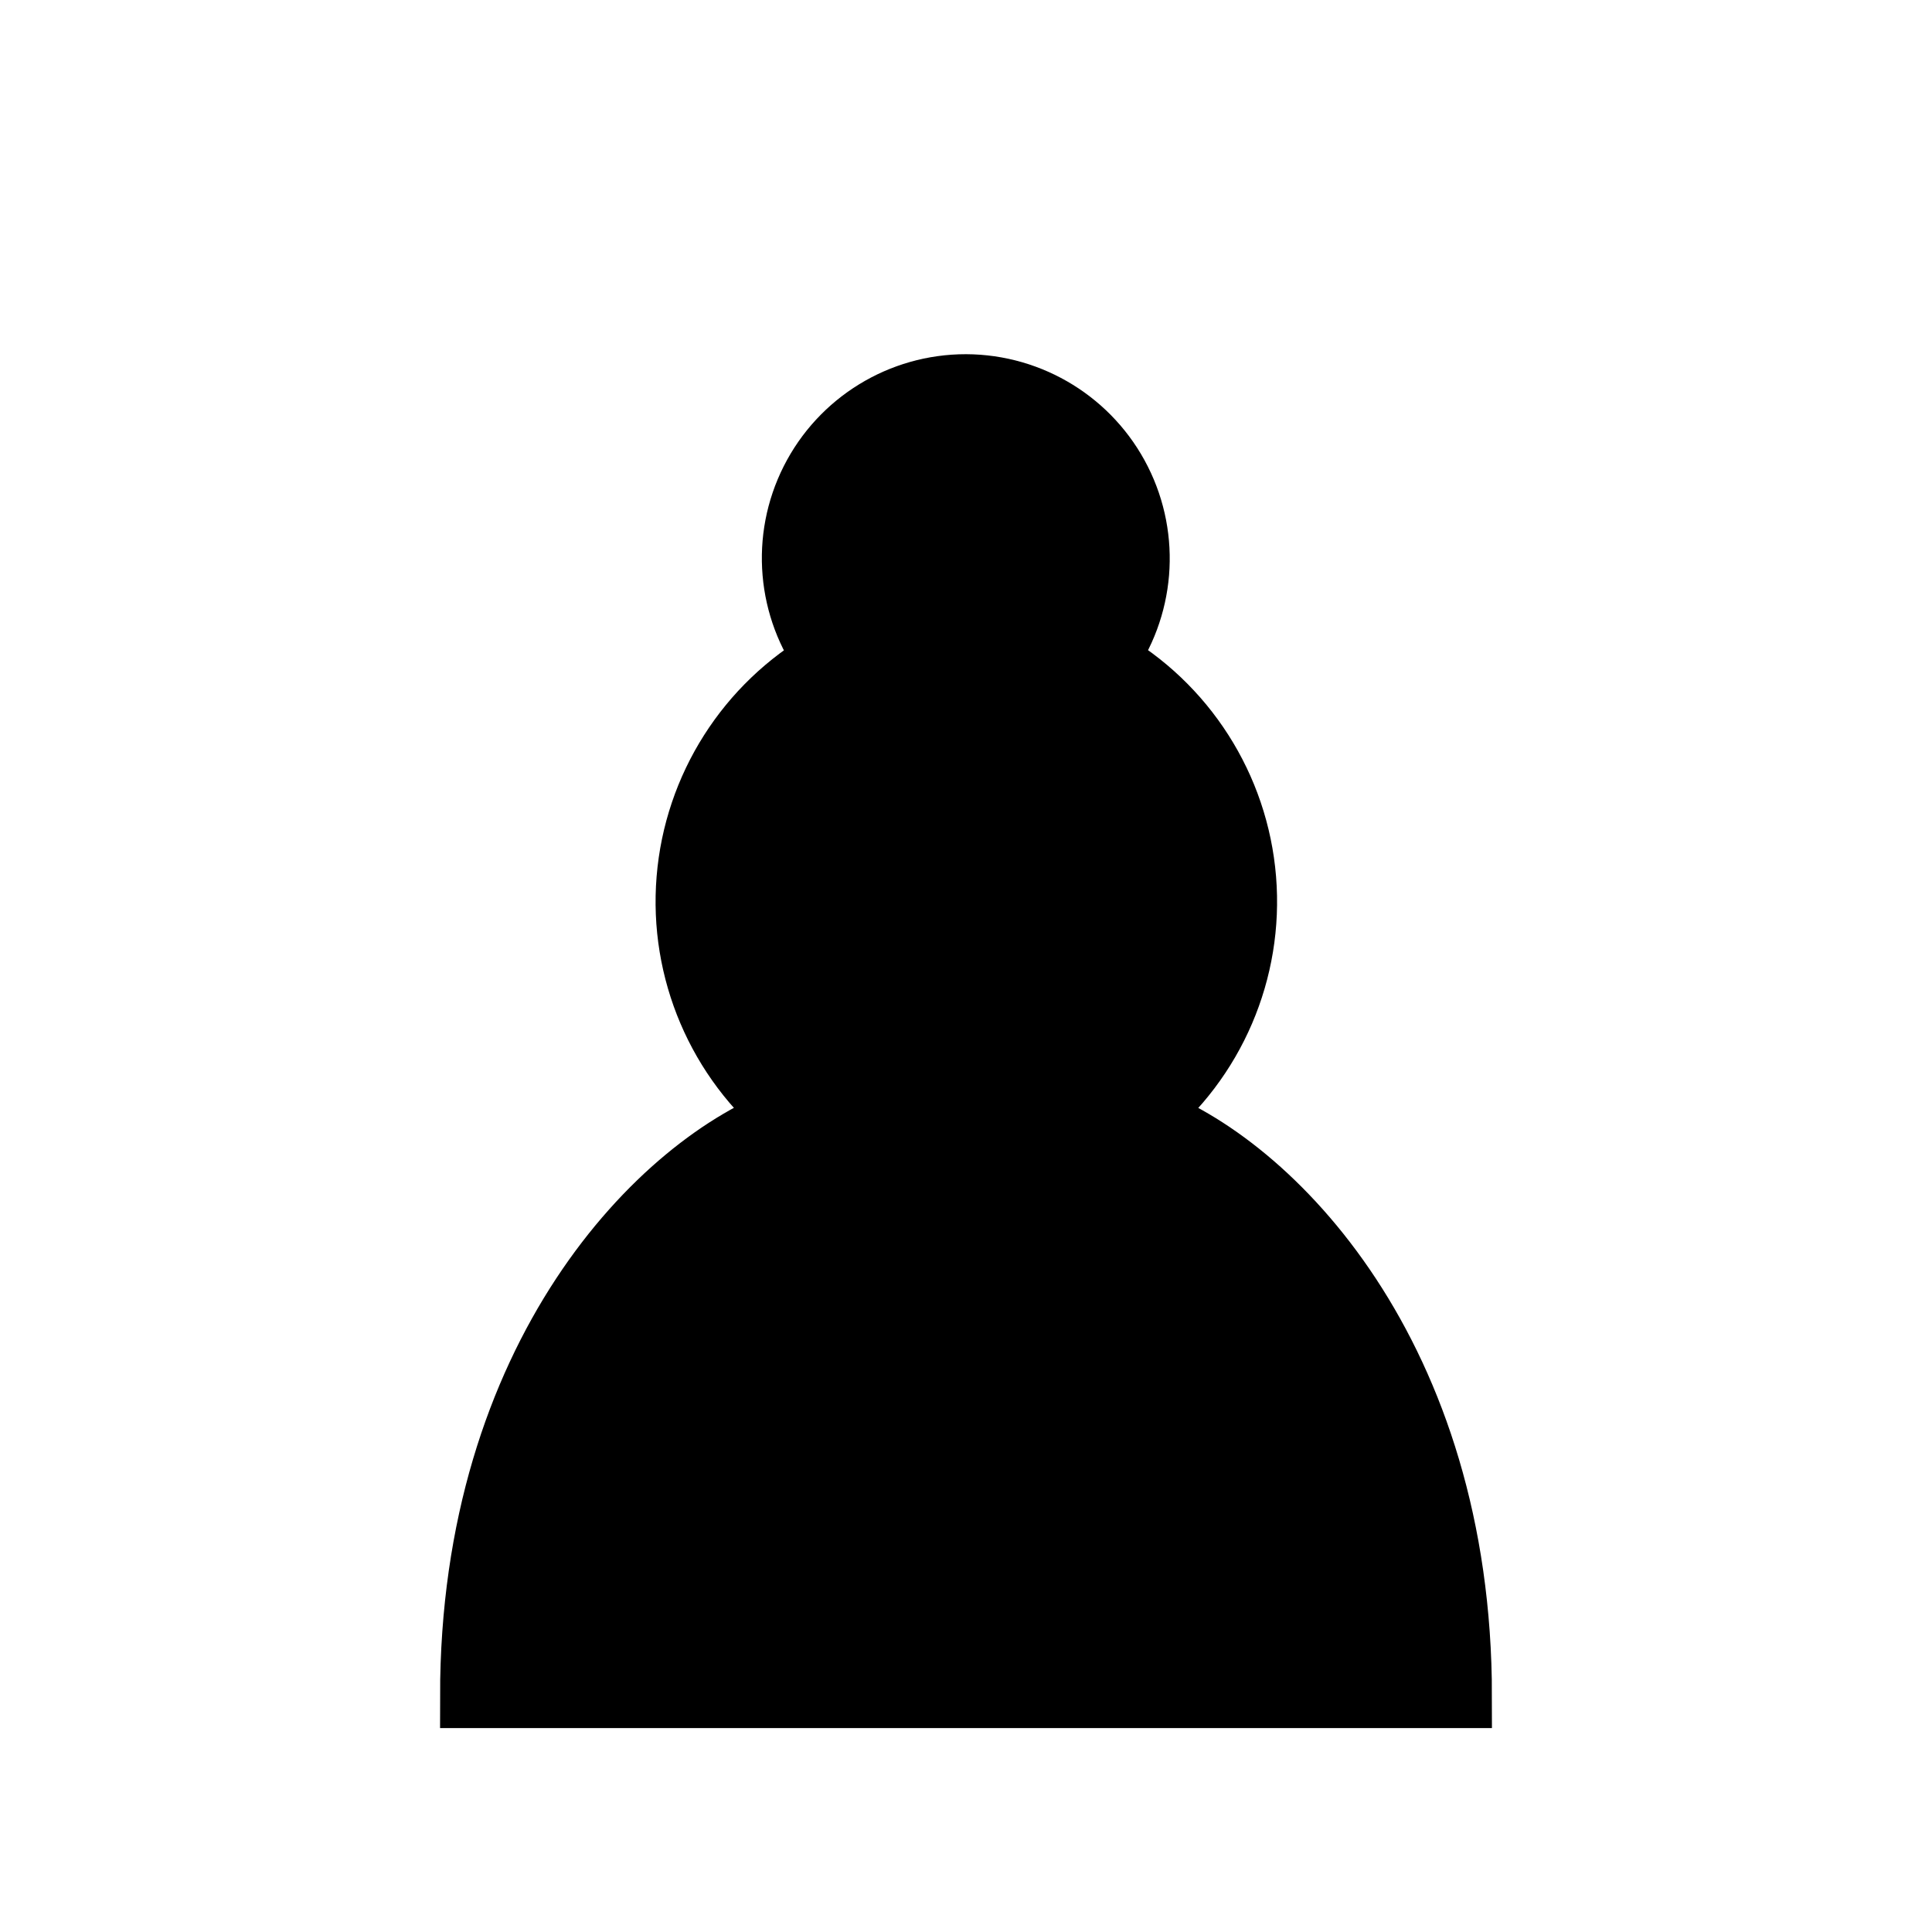
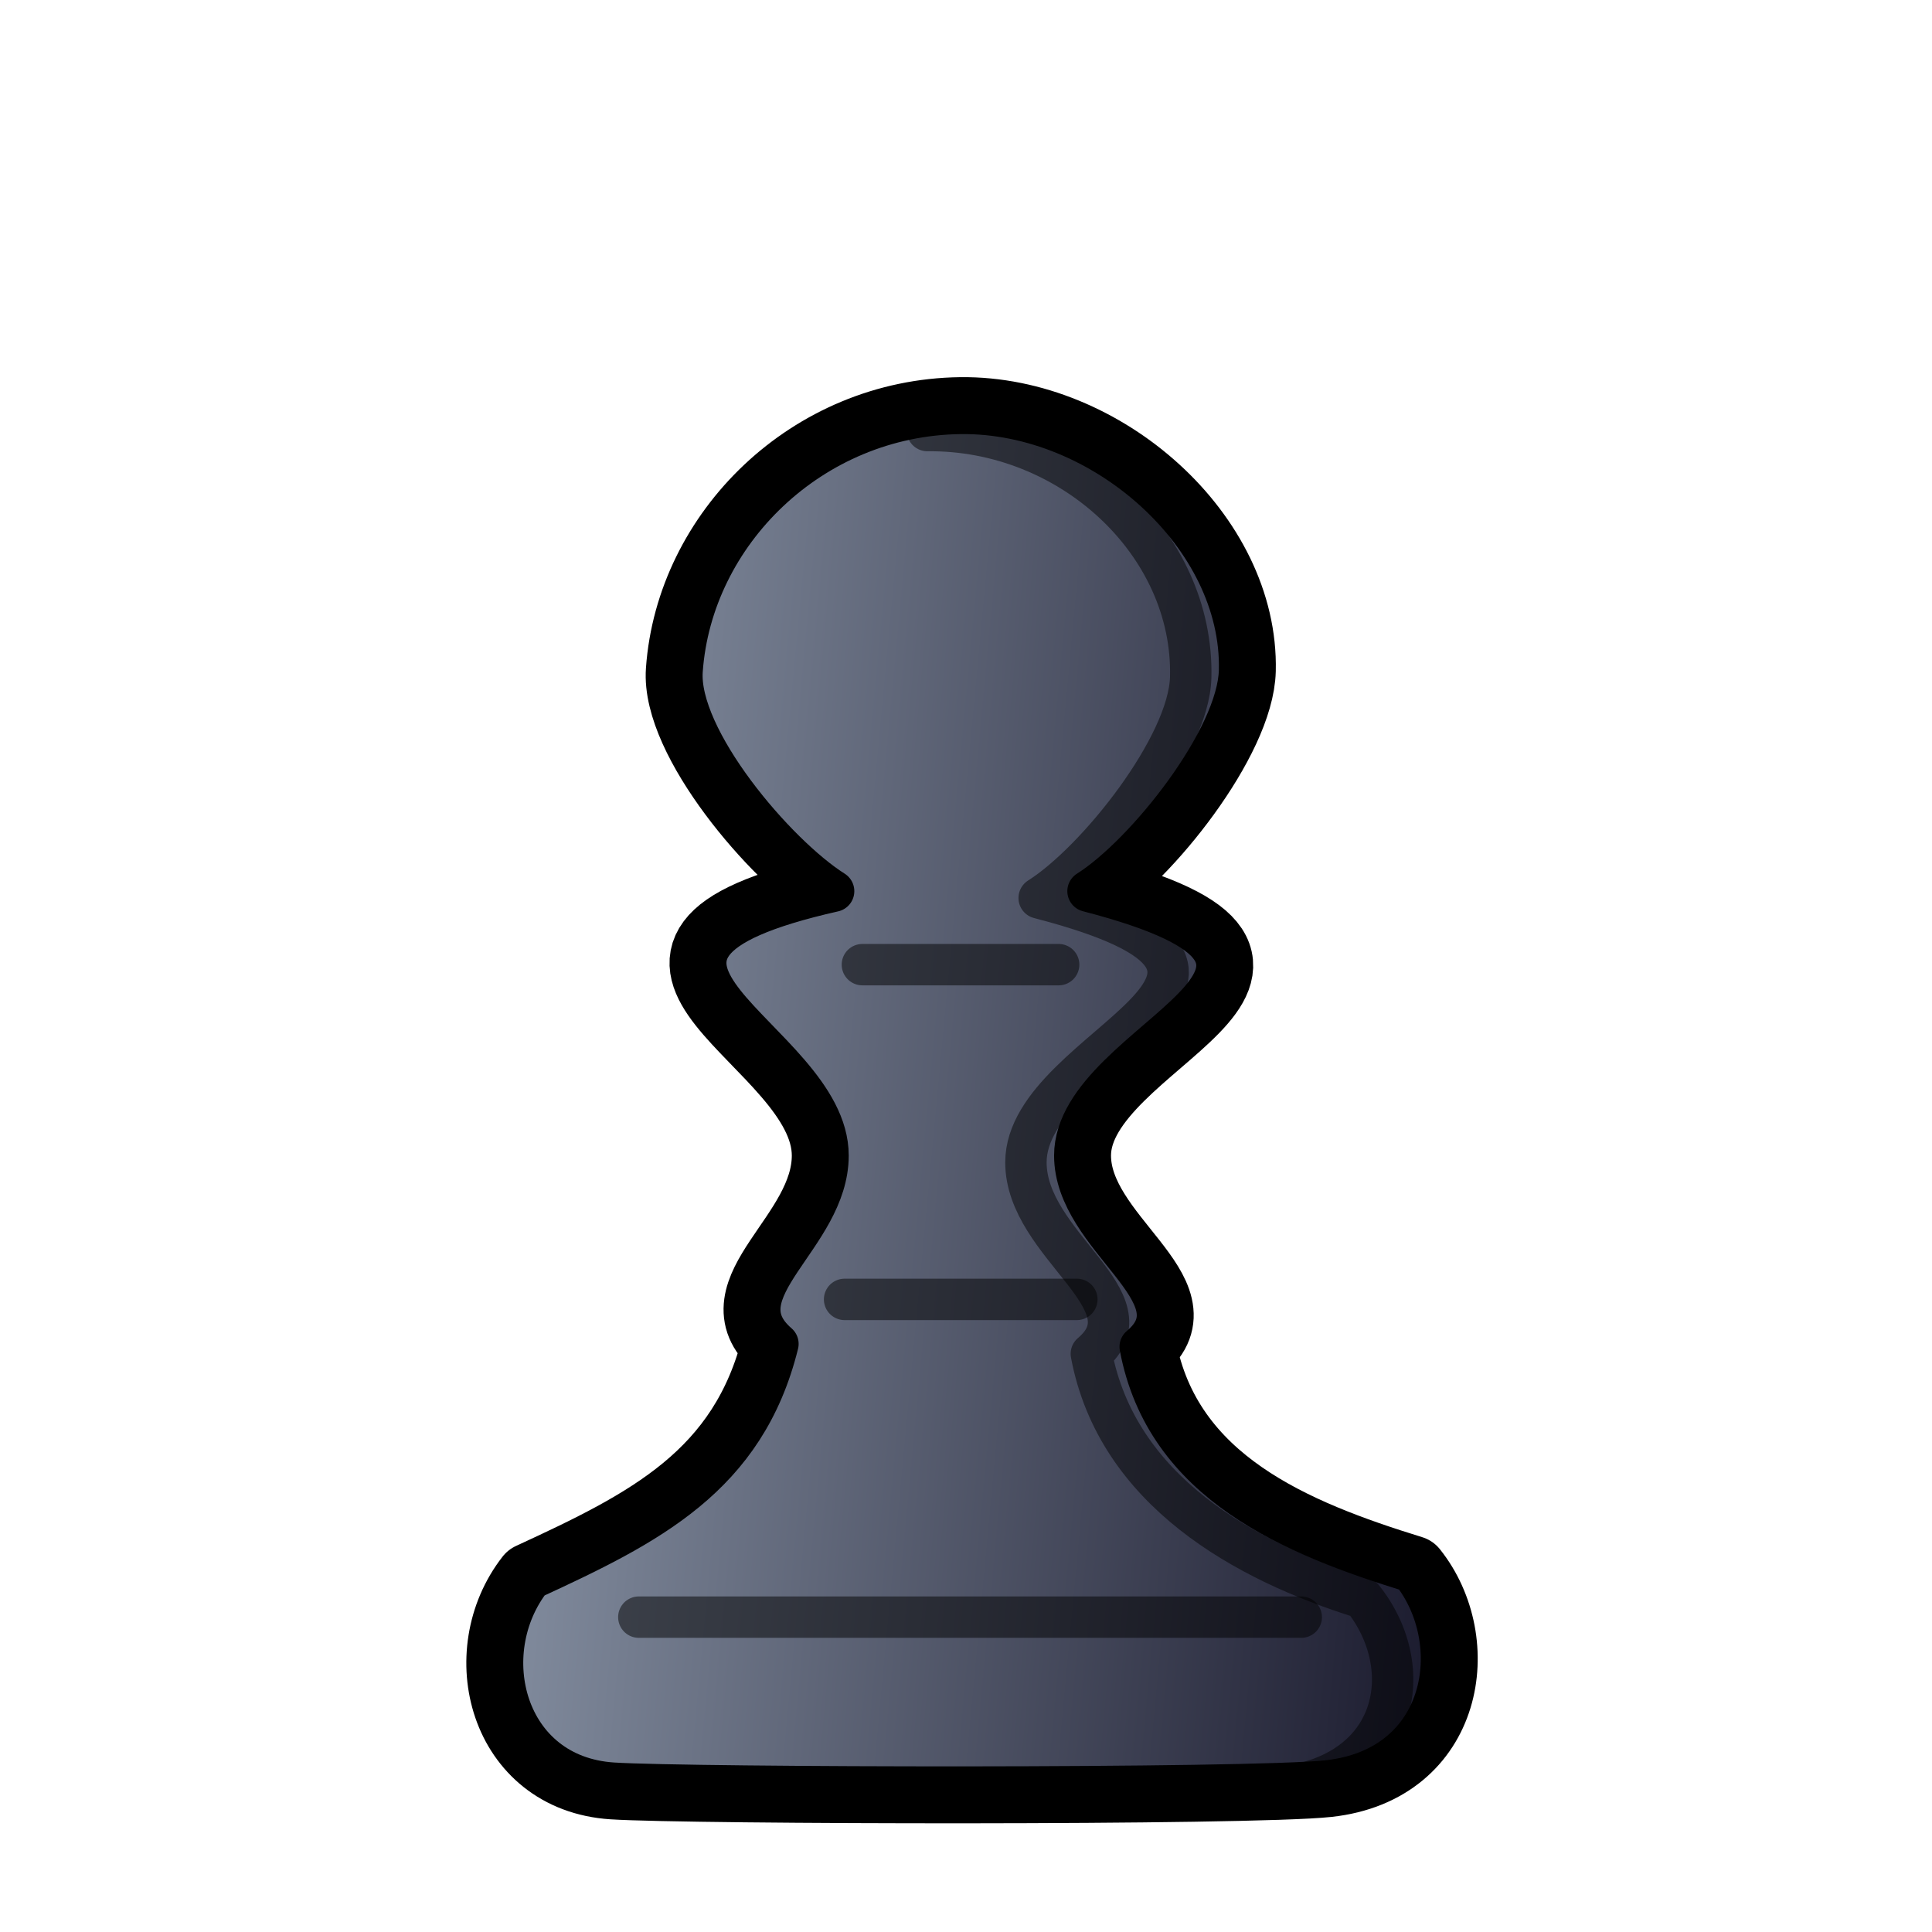
- <svg xmlns="http://www.w3.org/2000/svg" style="color-scheme:light only" width="45" height="45" viewBox="0 0 45 45">
-   <path stroke="#000" stroke-linecap="round" stroke-width="1.5" d="M22.5 9a4 4 0 0 0-3.22 6.38 6.48 6.48 0 0 0-.87 10.65c-3 1.06-7.41 5.55-7.41 13.47h23c0-7.92-4.41-12.41-7.41-13.47a6.46 6.46 0 0 0-.87-10.65A4.01 4.01 0 0 0 22.5 9z" />
+ <svg xmlns="http://www.w3.org/2000/svg" xmlns:xlink="http://www.w3.org/1999/xlink" style="color-scheme:light only" id="pawn" viewBox="0 0 933.3 933.3">
+   <style id="style-base">.base{fill-opacity:1;fill-rule:evenodd;stroke-miterlimit:4;stroke-dasharray:none;stroke-linecap:round;stroke-linejoin:round;stroke-opacity:1}.stroke-medium{stroke-width:20}.stroke-color{stroke:#000}</style>
+   <defs id="defs2718">
+     <linearGradient xlink:href="#fillGradient" id="main-gradient" x1="462.1" x2="1135.2" y1="776.1" y2="839.4" gradientTransform="matrix(.64593 0 0 .64727 -26.8 91.2)" gradientUnits="userSpaceOnUse" />
+     <linearGradient id="fillGradient">
+       <stop id="stop0" offset="0" stop-color="#7f899b" stop-opacity="1" />
+       <stop id="stop1" offset="1" stop-color="#1c1c2f" stop-opacity="1" />
+     </linearGradient>
+   </defs>
+   <path id="boundary" fill="none" stroke-width="35" d="M464 199.7c-72.1.9-129.8 57.9-134.5 124.2-2.4 33 45.3 89 73.2 106.6-137.4 31-2.7 70.6-2.7 127.7 0 39.4-53.5 65.7-24.2 91-15.9 64.2-62.6 87.4-119.2 113.5-27.9 35.7-13 95.3 39.4 98.7 36.7 2.4 307.5 3 345.4-1.1 58.3-6.4 67.4-67.3 40.5-101-57-17.6-118.7-42.6-131.1-108.7 30.3-25.4-31.6-52.2-31.6-92.4 0-57.1 150.2-90.4 6.4-127.7 27.9-17.6 72.4-73.6 73.2-106.6 1.6-64.7-65.8-125-134.7-124.2Z" class="base stroke-color" />
+   <path id="main" fill="url(#main-gradient)" d="M464 199.7c-72.1.9-129.8 57.9-134.5 124.2-2.4 33 45.3 89 73.2 106.6-137.4 31-2.7 70.6-2.7 127.7 0 39.4-53.5 65.7-24.2 91-15.9 64.2-62.6 87.4-119.2 113.5-27.9 35.7-13 95.3 39.4 98.7 36.7 2.4 307.5 3 345.4-1.1 58.3-6.4 67.4-67.3 40.5-101-57-17.6-118.7-42.6-131.1-108.7 30.3-25.4-31.6-52.2-31.6-92.4 0-57.1 150.2-90.4 6.4-127.7 27.9-17.6 72.4-73.6 73.2-106.6 1.6-64.7-65.8-125-134.7-124.2Z" class="base stroke-color stroke-medium" />
+   <path id="deco-side" fill="none" d="M617.8 863.6c58.3-6.4 67.4-58 40.5-91.6-57-17.7-118.7-52-131.1-118 30.2-25.5-31.6-52.3-31.6-92.5 0-57.1 150.2-90.4 6.4-127.7 27.9-17.6 72.4-73.6 73.2-106.6 1.6-64.7-58.2-120-127.2-119.2" class="base stroke-color stroke-medium" opacity=".5" />
+   <path id="deco-lines" fill="none" d="M416.6 466h94.8zM408 627.7h112.2zm-99.4 153.5h320z" class="base stroke-color stroke-medium" opacity=".5" />
</svg>
